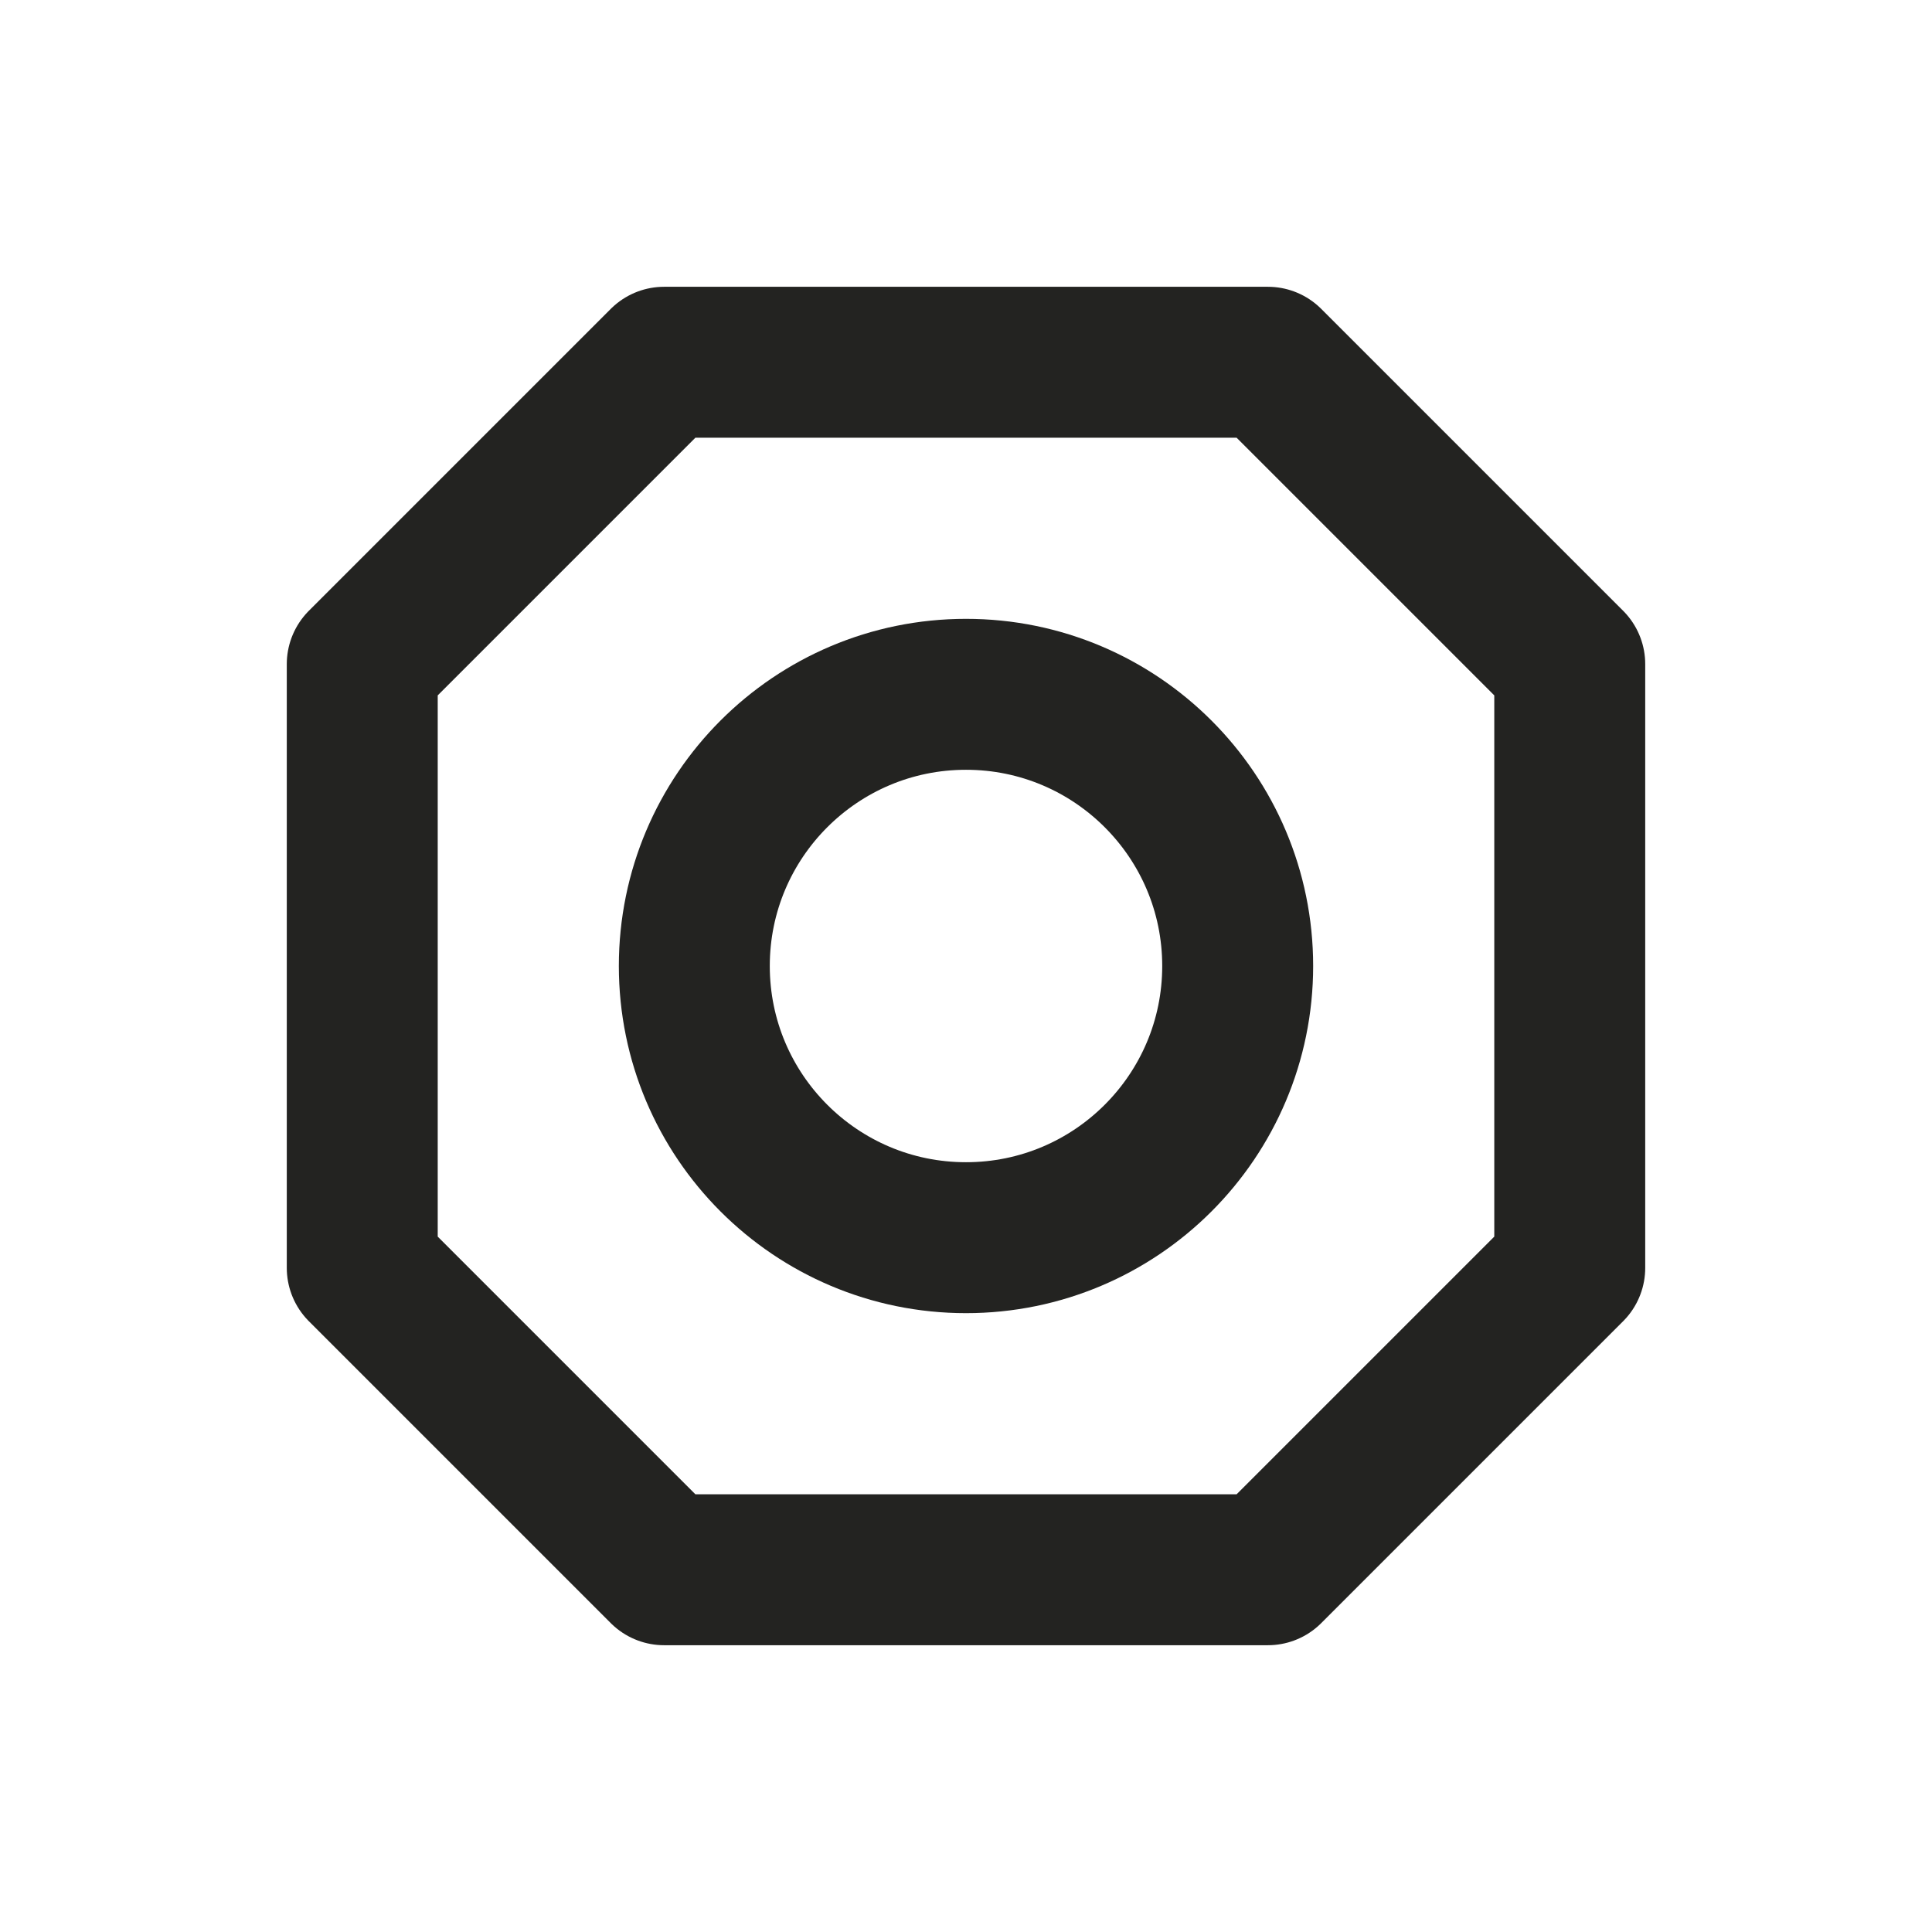
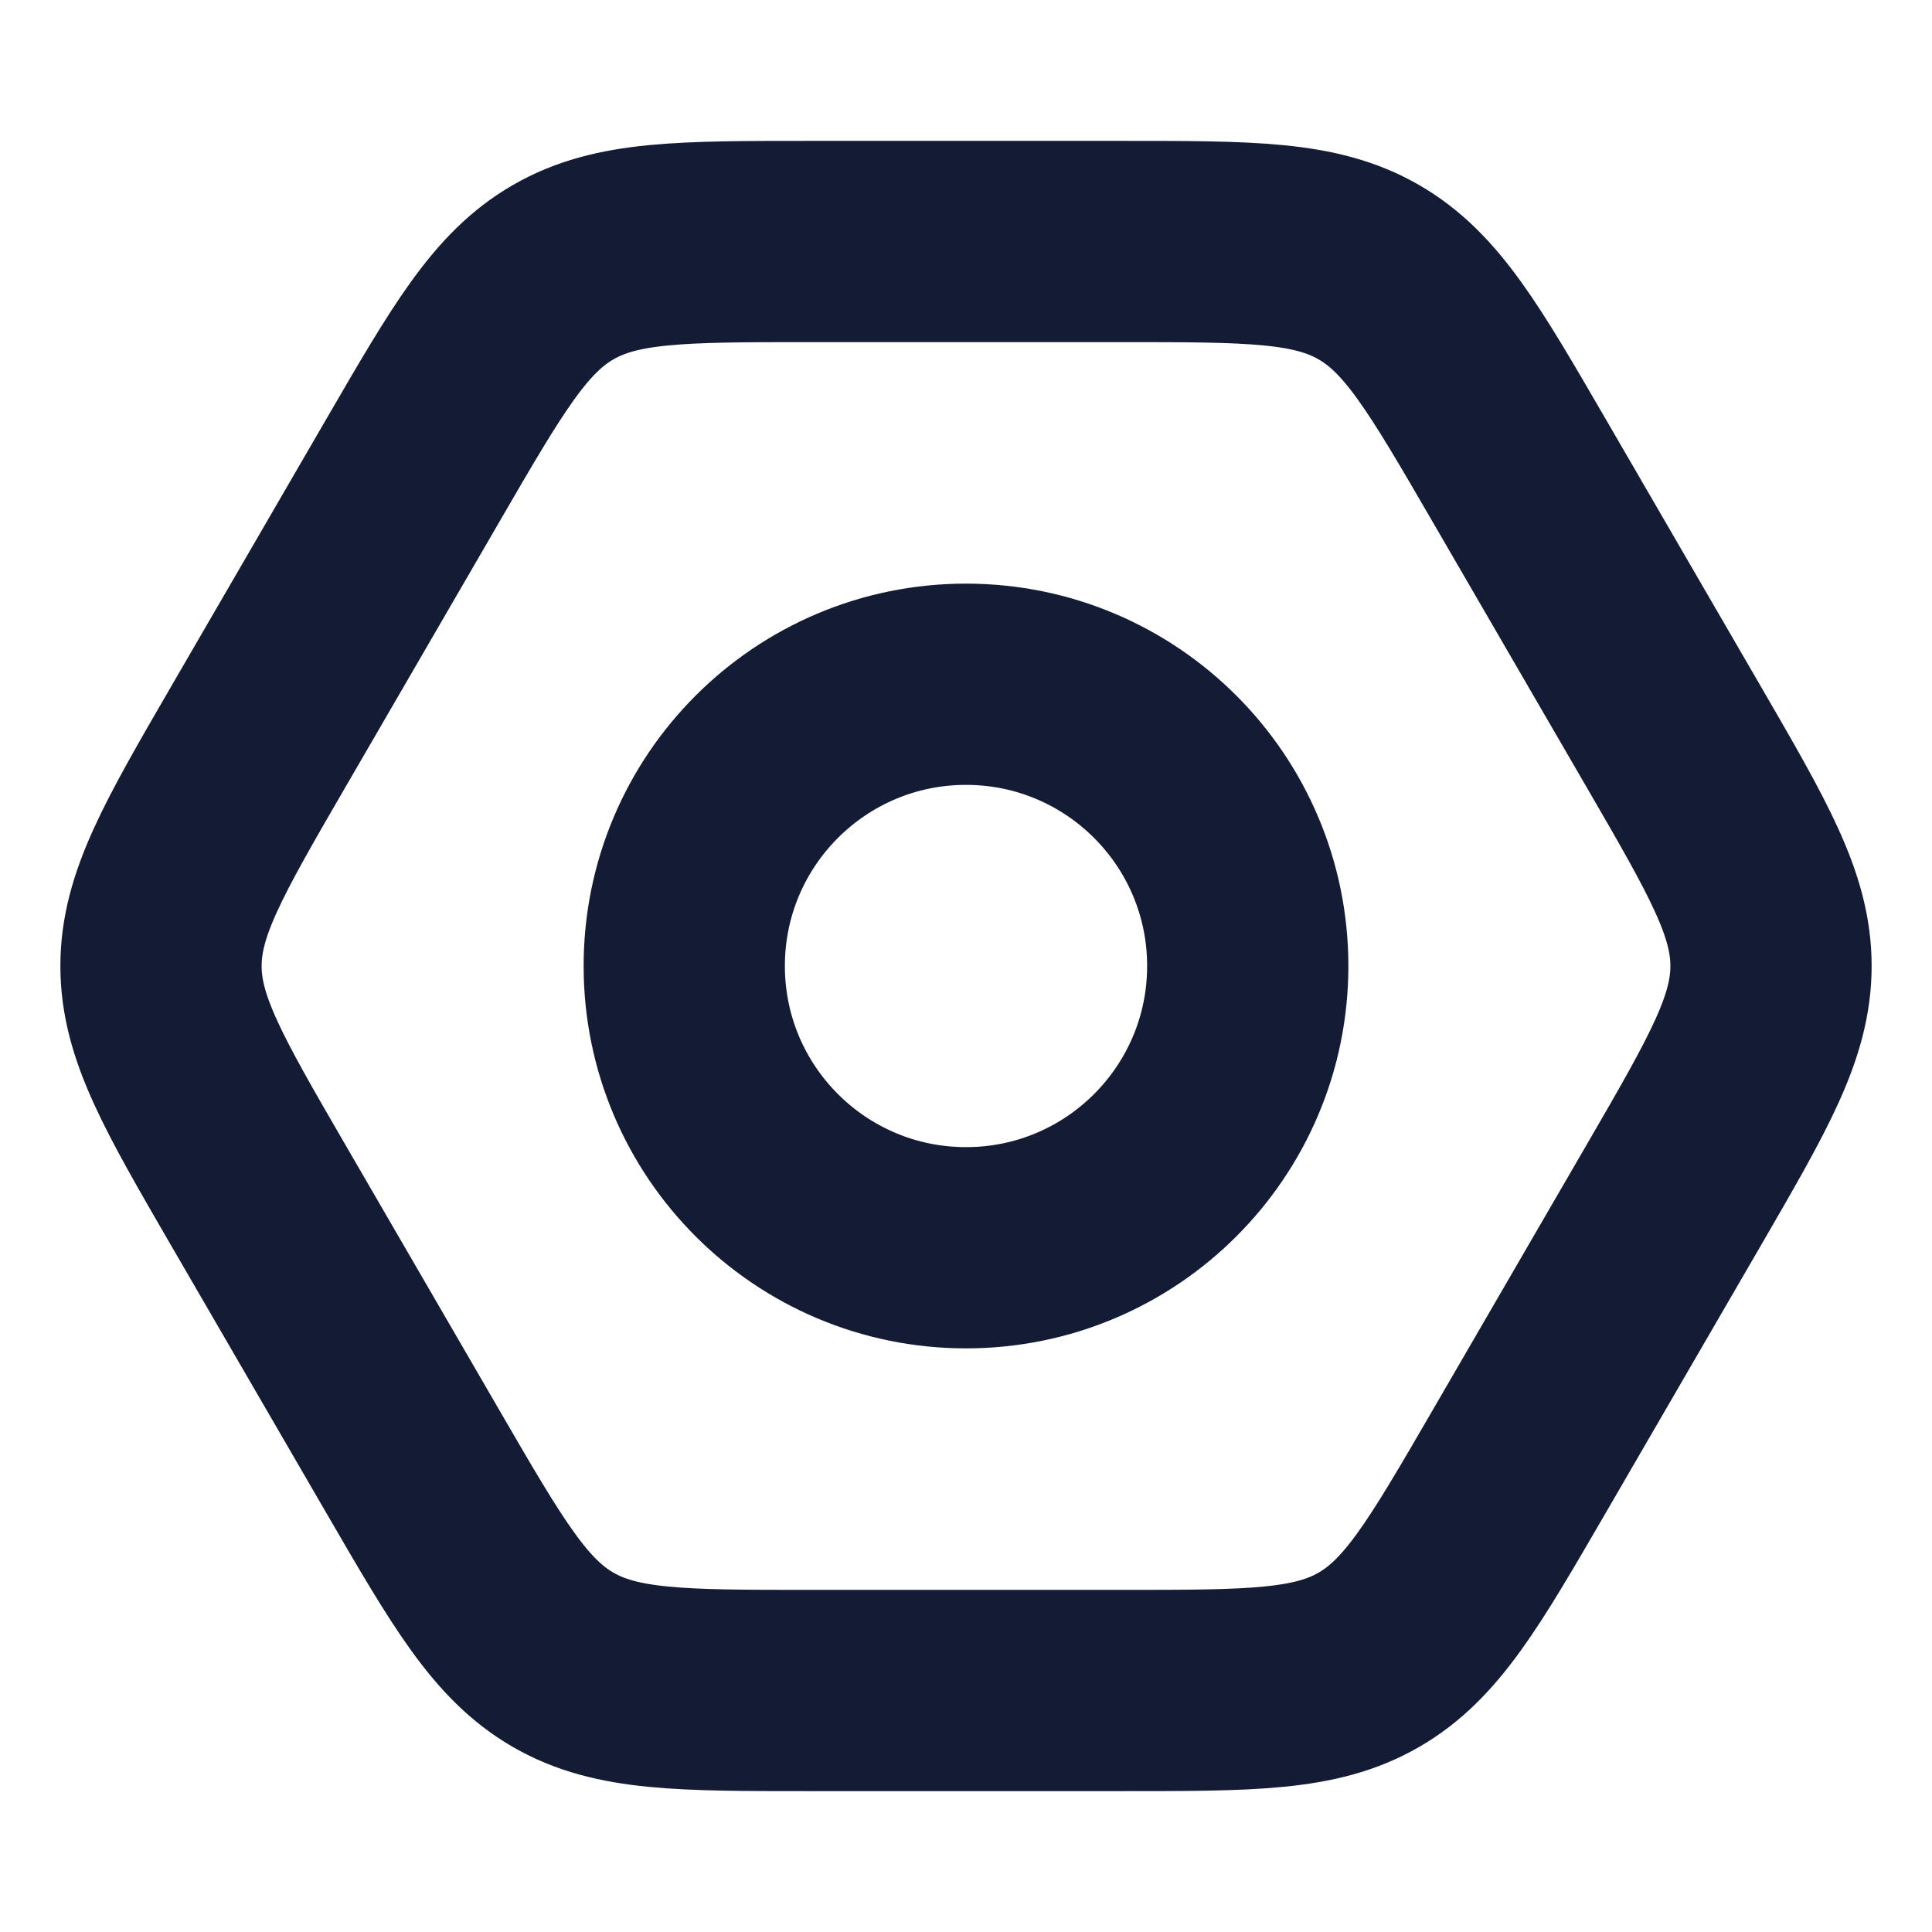
- <svg xmlns="http://www.w3.org/2000/svg" width="32" height="32" viewBox="0 0 32 32" fill="none">
-   <path d="M16 11.5C18.485 11.5 20.5 13.515 20.5 16C20.5 18.485 18.485 20.5 16 20.5C13.515 20.5 11.5 18.485 11.5 16C11.5 13.515 13.515 11.5 16 11.5Z" stroke="#232321" stroke-width="2.5" stroke-linecap="round" stroke-linejoin="round" />
-   <path d="M6 11L11 6H21L26 11V21L21 26H11L6 21V11Z" stroke="#232321" stroke-width="2.5" stroke-linecap="round" stroke-linejoin="round" />
+ <svg xmlns="http://www.w3.org/2000/svg" width="24" height="24" viewBox="0 0 24 24" fill="none">
+   <path d="M15.5 12C15.5 13.933 13.933 15.5 12 15.5C10.067 15.5 8.5 13.933 8.5 12C8.5 10.067 10.067 8.5 12 8.5C13.933 8.5 15.5 10.067 15.5 12Z" stroke="#141B34" stroke-width="2.5" />
+   <path d="M20.791 9.152C21.597 10.542 22 11.237 22 12C22 12.763 21.597 13.458 20.791 14.848L18.867 18.164C18.064 19.548 17.662 20.24 17.002 20.62C16.342 21 15.54 21 13.937 21L10.063 21C8.46 21 7.658 21 6.998 20.62C6.338 20.24 5.936 19.548 5.133 18.164L3.209 14.848C2.403 13.458 2 12.763 2 12C2 11.237 2.403 10.542 3.209 9.152L5.133 5.836C5.936 4.452 6.338 3.76 6.998 3.38C7.658 3 8.46 3 10.063 3L13.937 3C15.54 3 16.342 3 17.002 3.38C17.662 3.76 18.064 4.452 18.867 5.836L20.791 9.152Z" stroke="#141B34" stroke-width="2.5" />
</svg>
